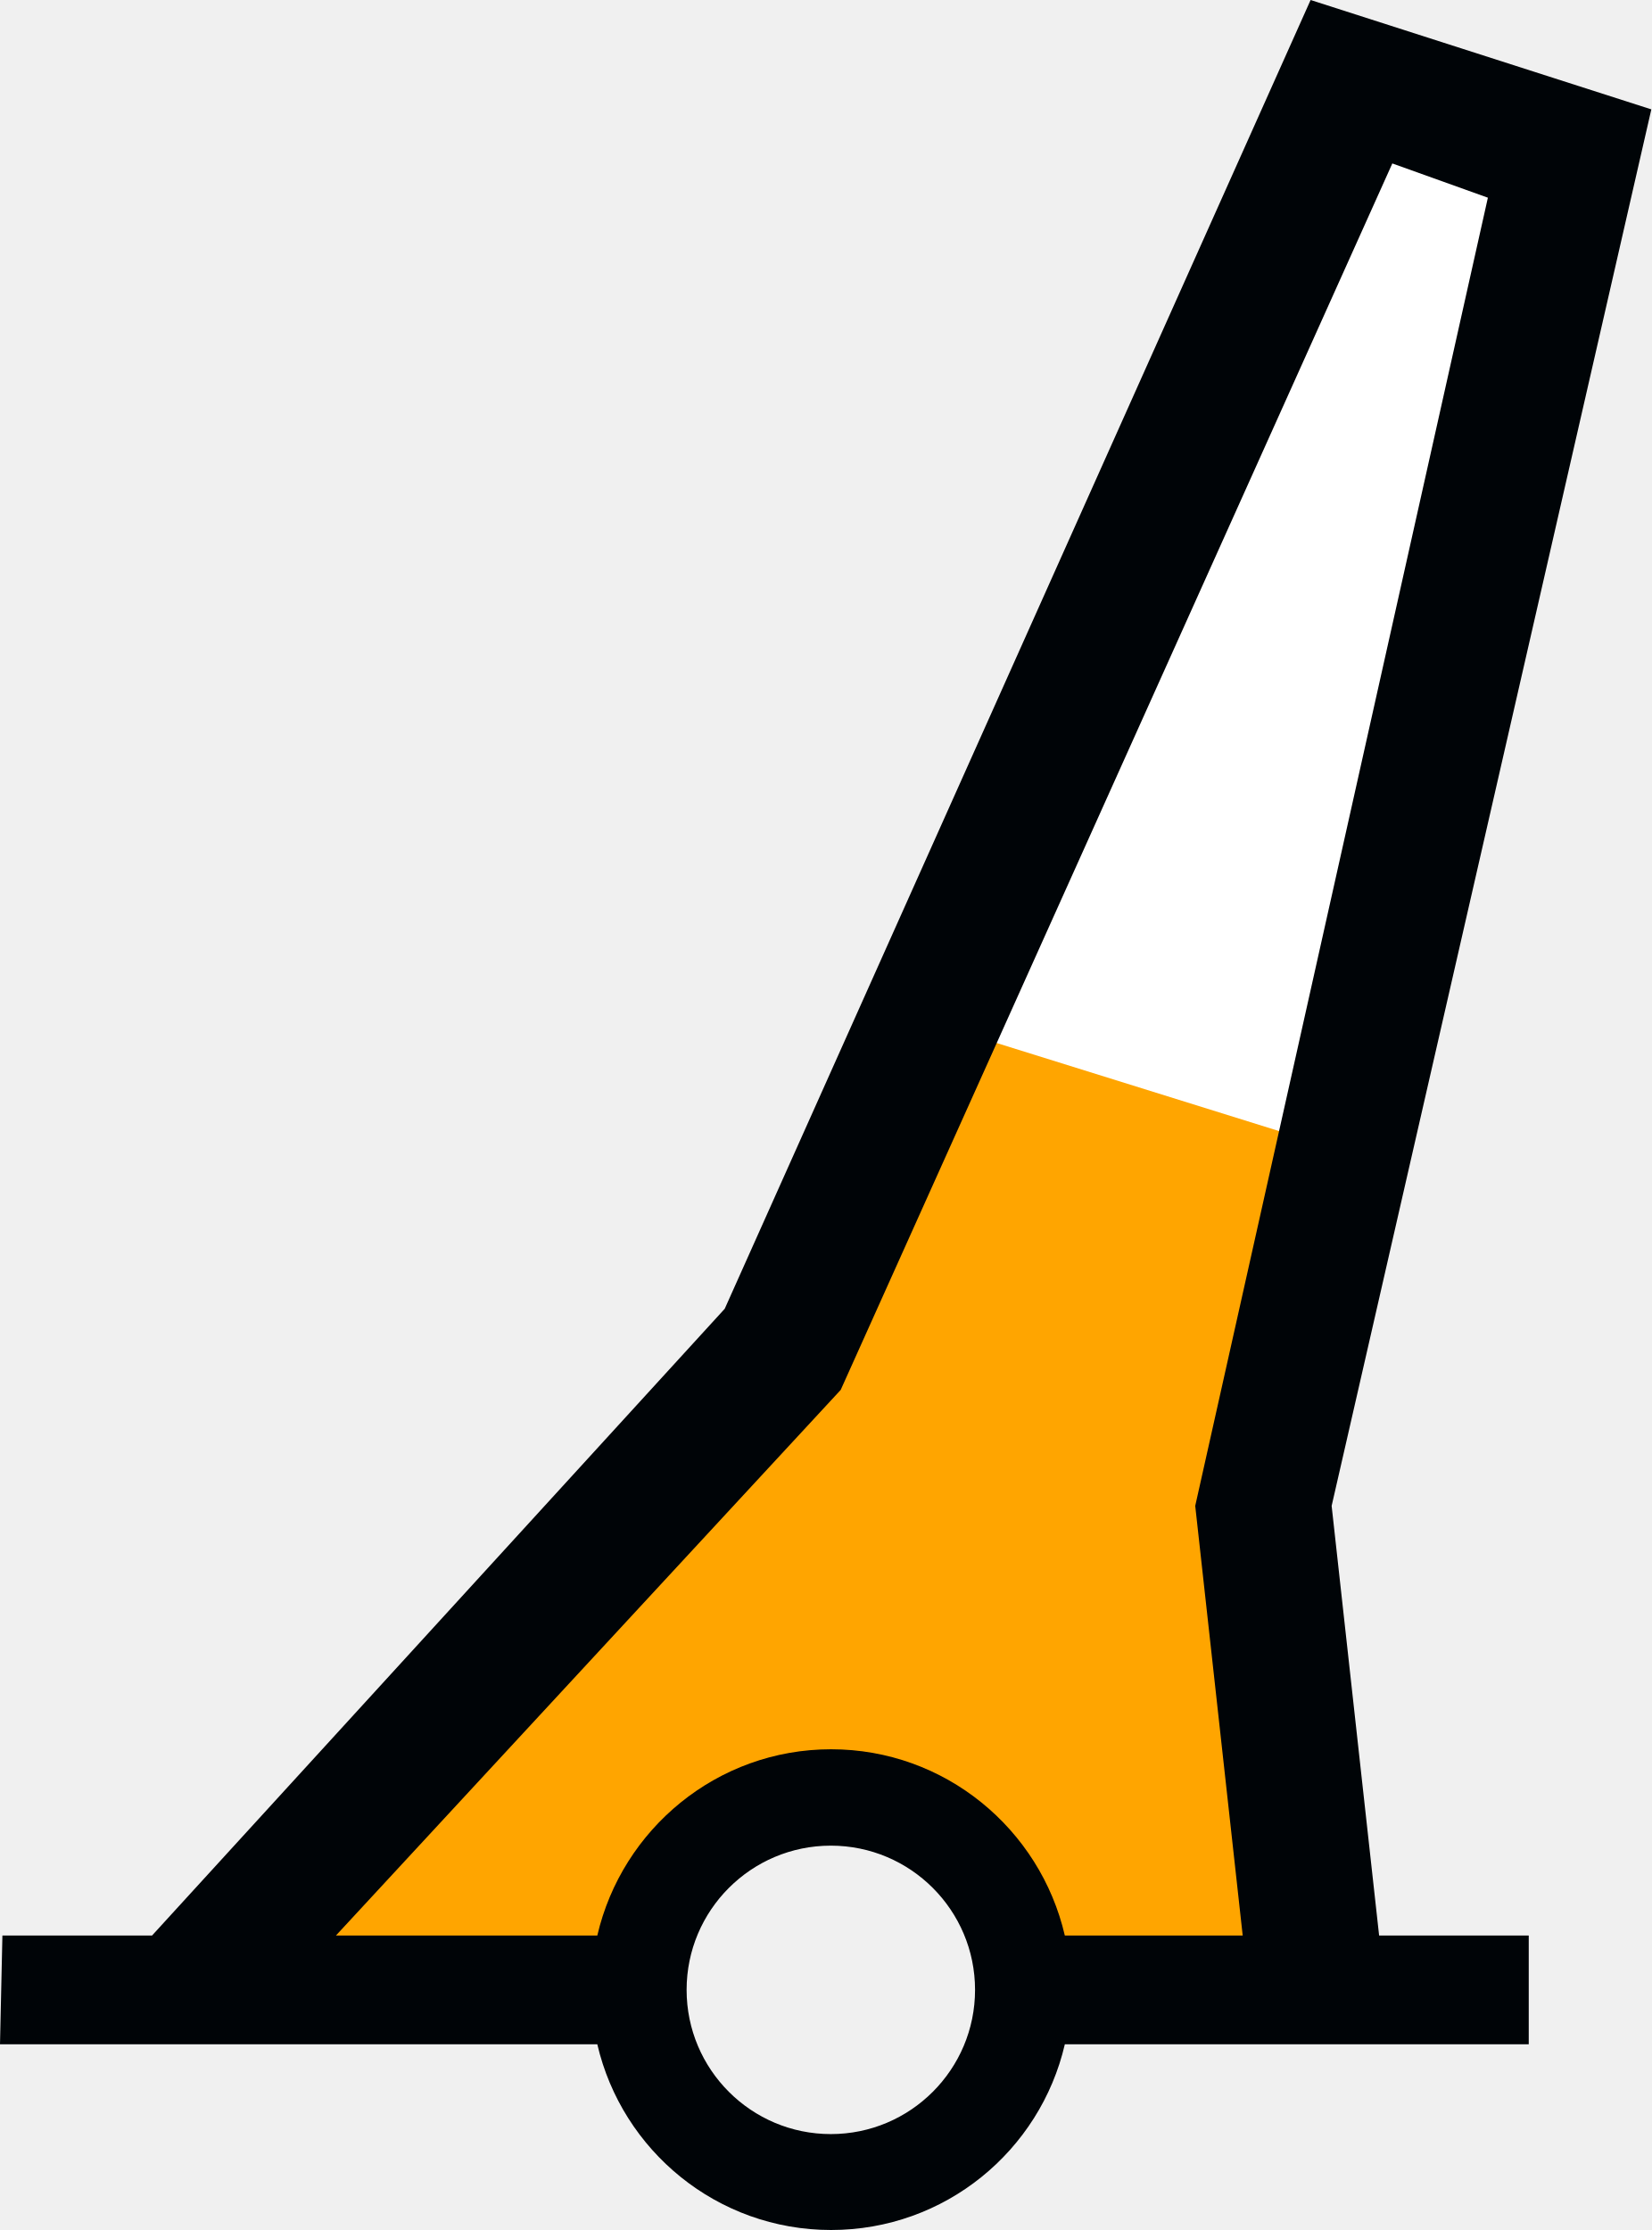
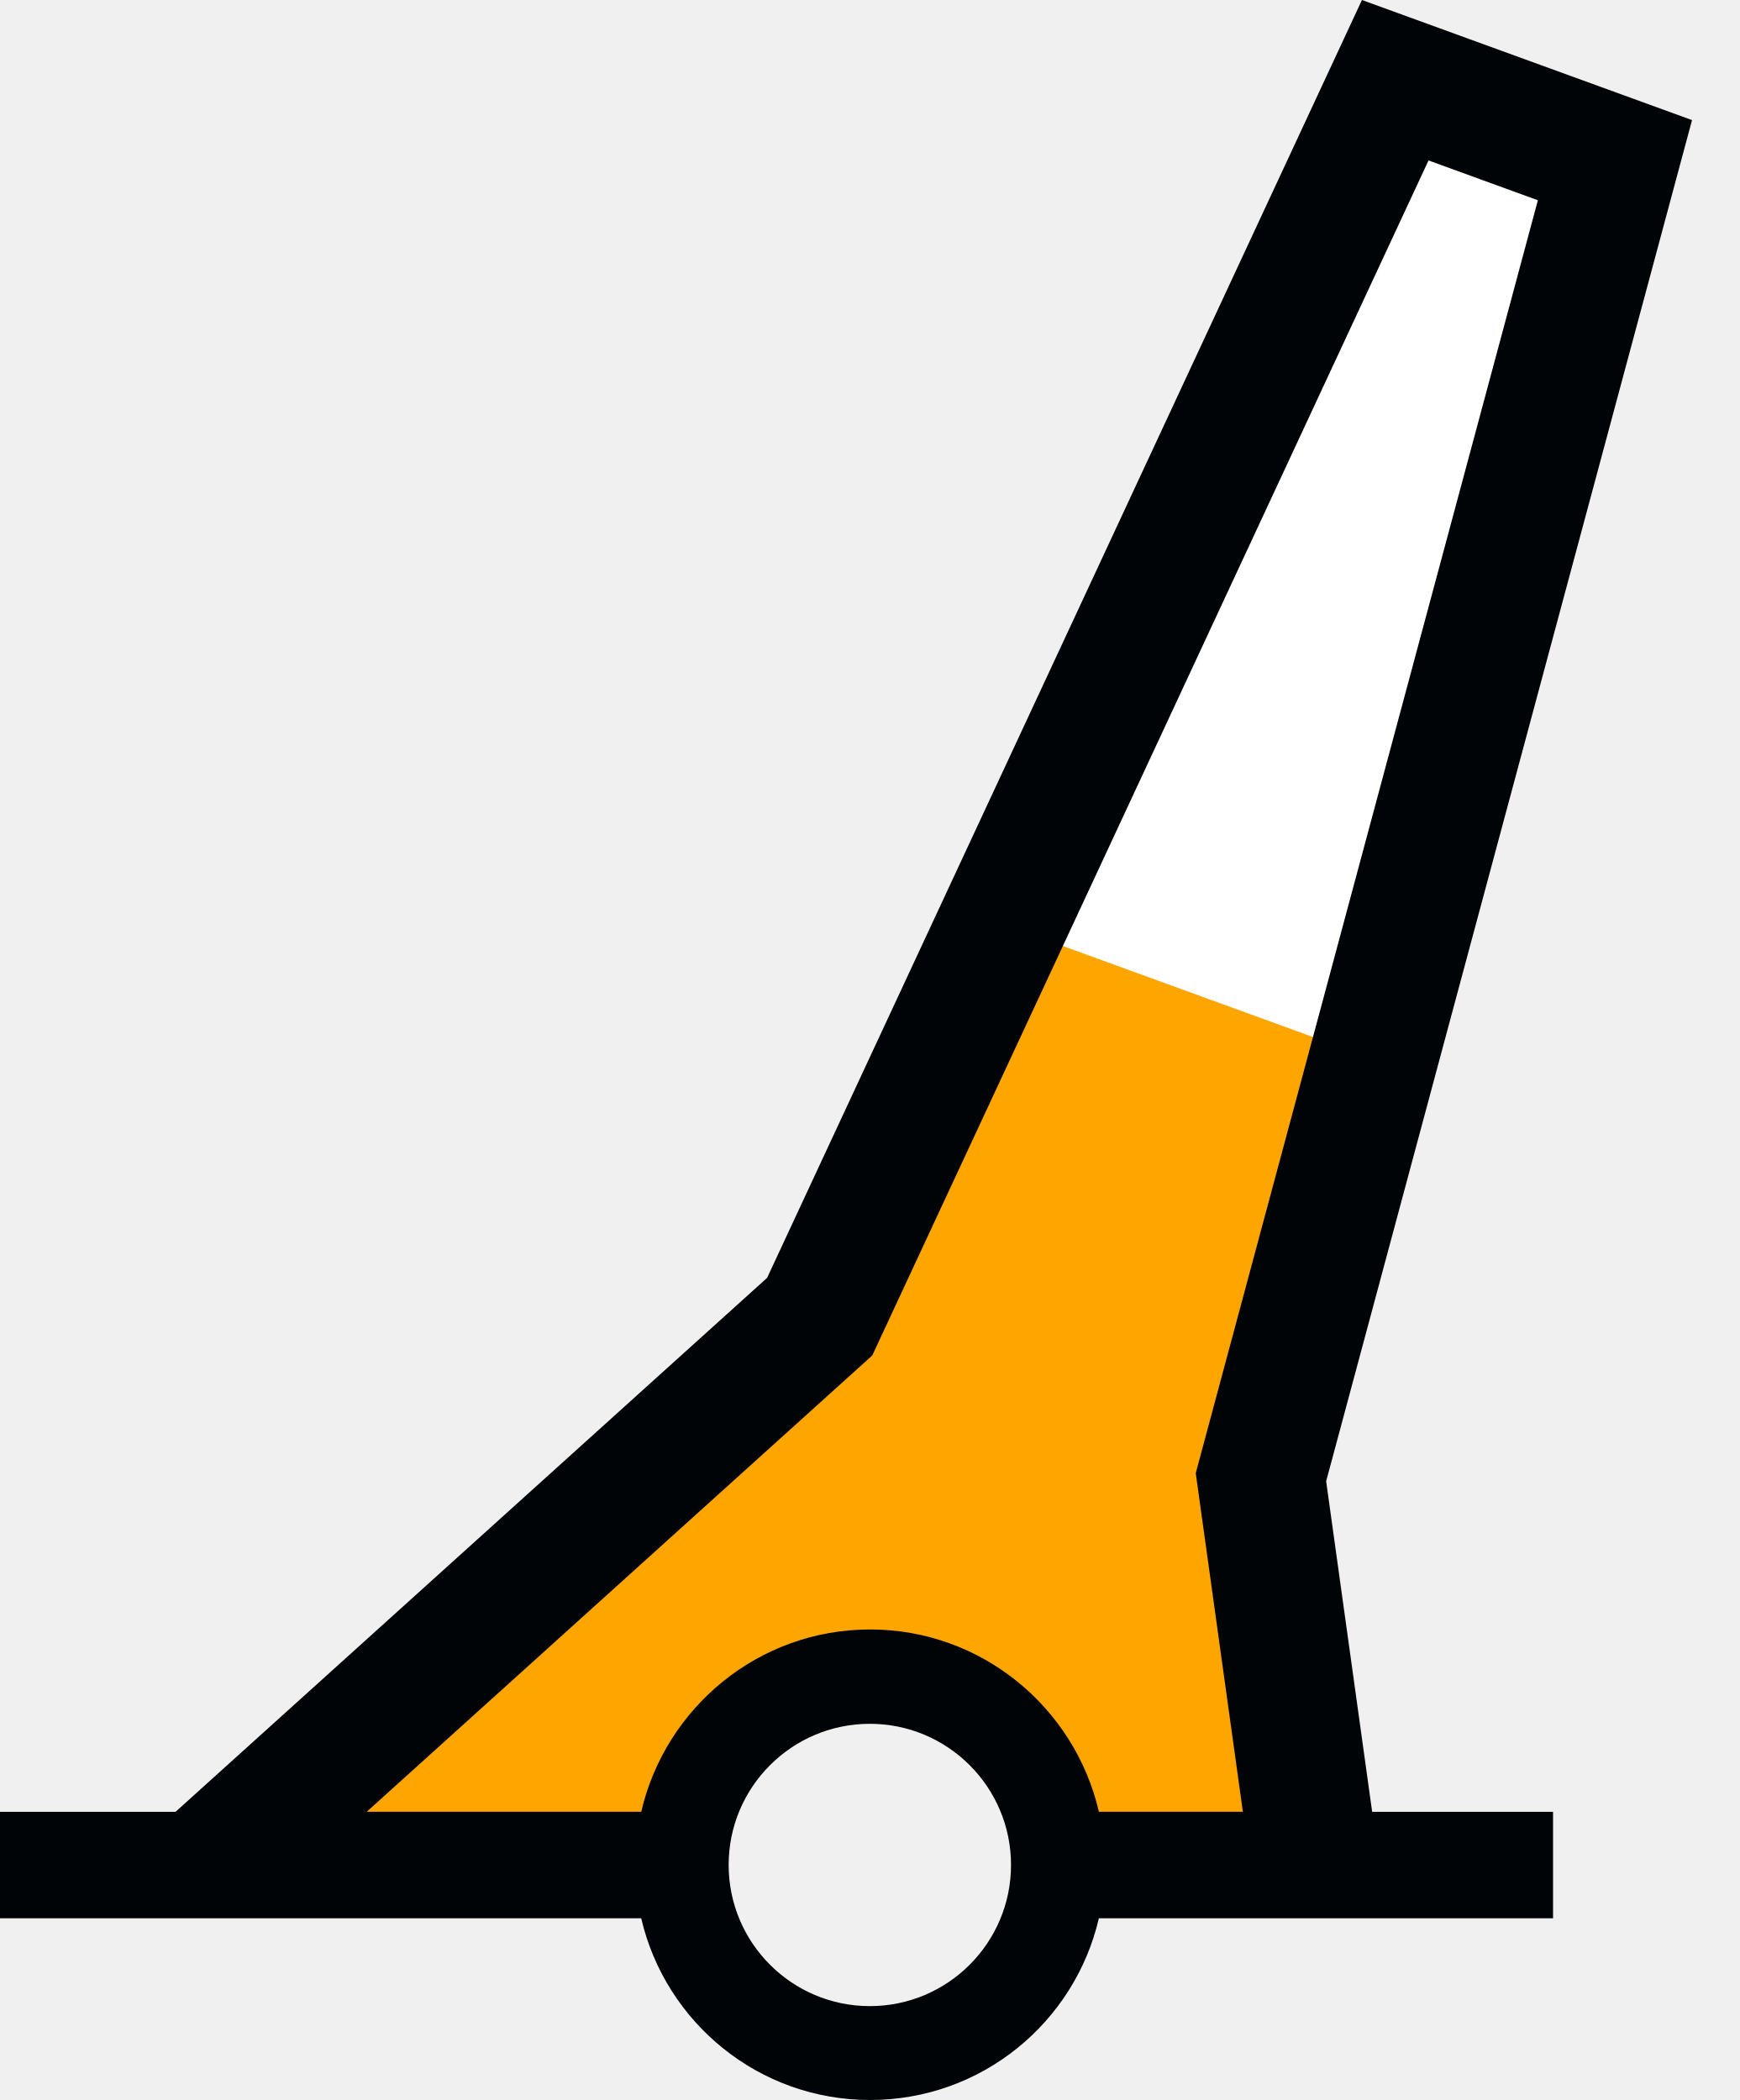
- <svg xmlns="http://www.w3.org/2000/svg" version="1.0" width="85.875" height="115.969" id="svg2">
+ <svg xmlns="http://www.w3.org/2000/svg" version="1.0" width="92.413" height="111.578" id="svg2">
  <defs id="defs4" />
-   <path style="fill:#ffa500;fill-opacity:1;stroke:#000000;stroke-width:1px;stroke-linecap:butt;stroke-linejoin:miter;stroke-opacity:1" d="M 69.289,4.787 L 40.257,69.603 L 11.9,103.024 L 33.168,103.024 L 35.531,96.947 L 41.607,93.234 L 47.346,93.909 L 52.41,98.973 L 53.76,103.361 L 68.276,103.024 L 66.251,75.68 L 81.442,7.826 L 69.289,4.787 z " id="path3750" />
-   <path style="fill:#ffffff;stroke:none;stroke-width:1px;stroke-linecap:butt;stroke-linejoin:miter;stroke-opacity:1" d="M 48.525,53.21 L 69.84,59.857 L 81.528,8.519 L 69.61,3.477 L 48.525,53.21 z " id="path2983" />
-   <path d="M 68.156,1.4210855e-014 L 37.688,68.062 L 7.906,100.656 L 0.125,100.656 L 0,106.312 L 31.062,106.312 C 32.35,111.845 37.296,115.969 43.219,115.969 C 49.144,115.969 54.09,111.848 55.375,106.312 L 79.5,106.312 L 79.5,100.656 L 71.719,100.656 L 69.25,78.312 L 85.875,5.688 L 68.156,1.4210855e-014 z M 72.406,8.5 L 77.375,10.281 L 62.156,78.312 L 64.625,100.656 L 55.375,100.656 C 54.092,95.117 49.146,90.969 43.219,90.969 C 37.293,90.969 32.347,95.119 31.062,100.656 L 17.469,100.656 L 43.719,72.281 L 72.406,8.5 z M 50.706,103.481 C 50.706,107.621 47.346,110.981 43.206,110.981 C 39.066,110.981 35.706,107.621 35.706,103.481 C 35.706,99.341 39.066,95.981 43.206,95.981 C 47.346,95.981 50.706,99.341 50.706,103.481 z " id="path27763" style="fill:#000407;fill-opacity:1;fill-rule:evenodd;stroke:none" />
+   <path style="fill:#ffa500" d="M 73.713,3.375 44.172,68.875 11.97,98.267 36.168,98.633 l 2.363,-6.076 6.076,-3.713 5.739,0.675 5.064,5.064 1.35,4.389 13.417,0.212 L 67.236,78.615 86.902,8.097 Z" id="path_fill_h12" />
+   <path id="path_fill_h9" style="display:inline;fill:#ffffff;fill-opacity:0;stroke:none;stroke-width:5.331;stroke-miterlimit:4.1;stroke-dasharray:none;stroke-opacity:0.716" d="m 70.422,-22.04 -5.357,71.653 -1.73,3.309 27.829,0.002 -1.094,-2.046 -5.636,-72.955 -7.007,-1.04e-4 z" transform="rotate(20)" />
+   <path id="path_fill_h8" style="display:inline;fill:#ffffff;fill-opacity:0;stroke:none;stroke-width:5.331;stroke-miterlimit:4.1;stroke-dasharray:none;stroke-opacity:0.716" d="m 70.422,-22.04 -5.357,71.653 -1.73,3.309 27.829,0.002 -1.094,-2.046 -5.636,-72.955 -7.007,-1.04e-4 z" transform="rotate(20)" />
+   <path id="path_fill_h6" style="fill:#ffffff" d="m 70.422,-22.04 -3.735,49.962 21.61,-3.64e-4 -3.863,-49.999 -7.007,-1.04e-4 z" transform="rotate(20)" />
+   <path id="path_fill_h4" style="display:inline;fill:#ffffff;fill-opacity:0;stroke:none;stroke-width:3.77;stroke-miterlimit:4.1;stroke-dasharray:none;stroke-opacity:0.716" d="m 70.422,-22.04 -2.801,37.463 19.71,-9.72e-4 -2.897,-37.499 -7.007,-1.04e-4 z" transform="rotate(20)" />
+   <path id="path_fill_h3" style="display:inline;fill:#ffffff;fill-opacity:0;stroke:none;stroke-width:3.078;stroke-miterlimit:4.1;stroke-dasharray:none;stroke-opacity:0.716" d="M 70.422,-22.04 68.556,2.922 86.364,2.923 84.434,-22.077 l -7.007,-1.04e-4 z" transform="rotate(20)" />
+   <path style="display:inline;fill:#ffffff;fill-opacity:0;stroke:none;stroke-width:1px;stroke-linecap:butt;stroke-linejoin:miter;stroke-opacity:1" d="M 73.713,3.375 44.172,68.875 11.97,98.267 36.168,98.633 l 2.363,-6.076 6.076,-3.713 5.739,0.675 5.064,5.064 1.35,4.389 13.417,0.212 L 67.236,78.615 86.902,8.097 Z" id="path_fill_v12" />
+   <path id="path_fill_v6" style="display:inline;fill:#ffffff;fill-opacity:0;stroke:none;stroke-width:1px;stroke-linecap:butt;stroke-linejoin:miter;stroke-opacity:1" d="M 73.713,3.375 44.172,68.875 11.969,98.268 36.168,98.633 38.531,92.557 44.607,88.844 49.717,89.443 80.199,5.697 Z" />
+   <path id="path_stroke" style="display:inline;fill:#000407;fill-opacity:1;fill-rule:evenodd;stroke:none" d="M 72.348,0 40.75,67.895 9.326,96.266 H 0 v 5.656 h 34.062 c 1.287,5.533 6.233,9.656 12.156,9.656 5.925,0 10.871,-4.121 12.156,-9.656 H 82.5 V 96.266 H 72.891 L 70.447,78.703 89.883,6.381 Z m 3.537,8.525 5.809,2.115 -18.174,67.633 2.504,17.992 H 58.375 c -1.283,-5.54 -6.229,-9.688 -12.156,-9.688 -5.926,0 -10.872,4.151 -12.156,9.688 H 19.479 L 46.336,72.018 Z M 46.207,91.59 c 4.14,0 7.5,3.36 7.5,7.5 0,4.14 -3.36,7.5 -7.5,7.5 -4.14,0 -7.5,-3.36 -7.5,-7.5 0,-4.14 3.36,-7.5 7.5,-7.5 z" />
</svg>
